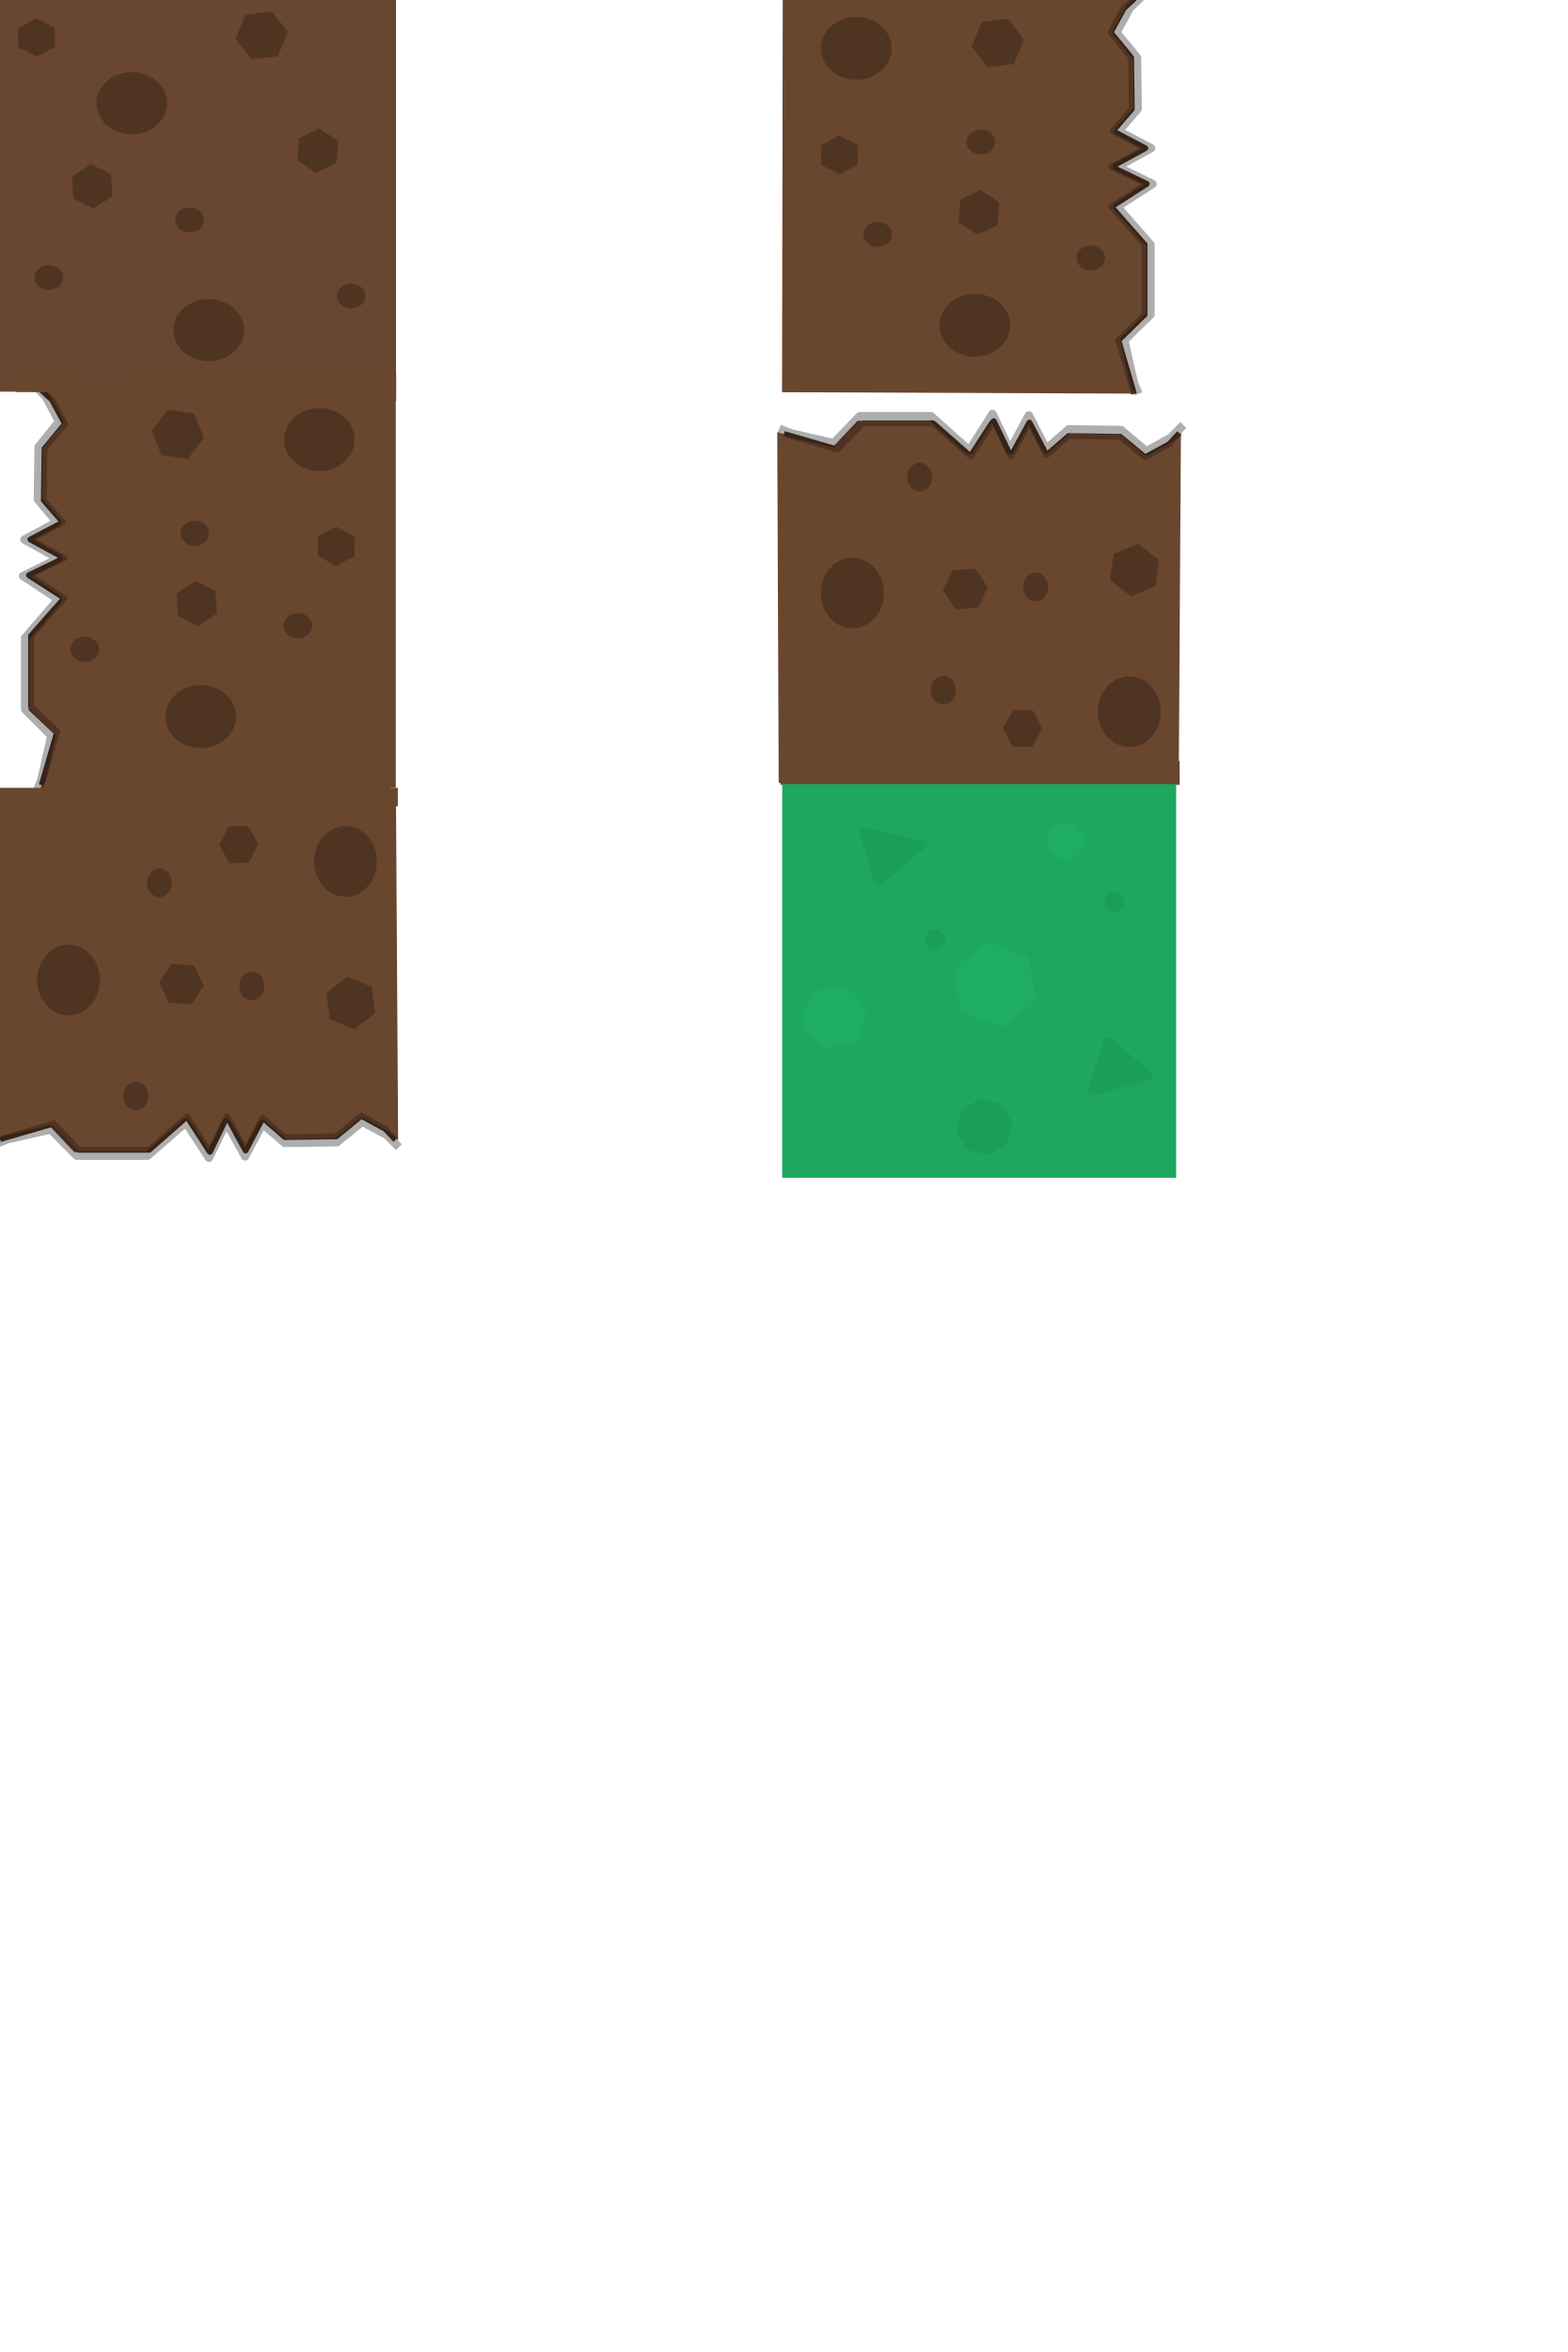
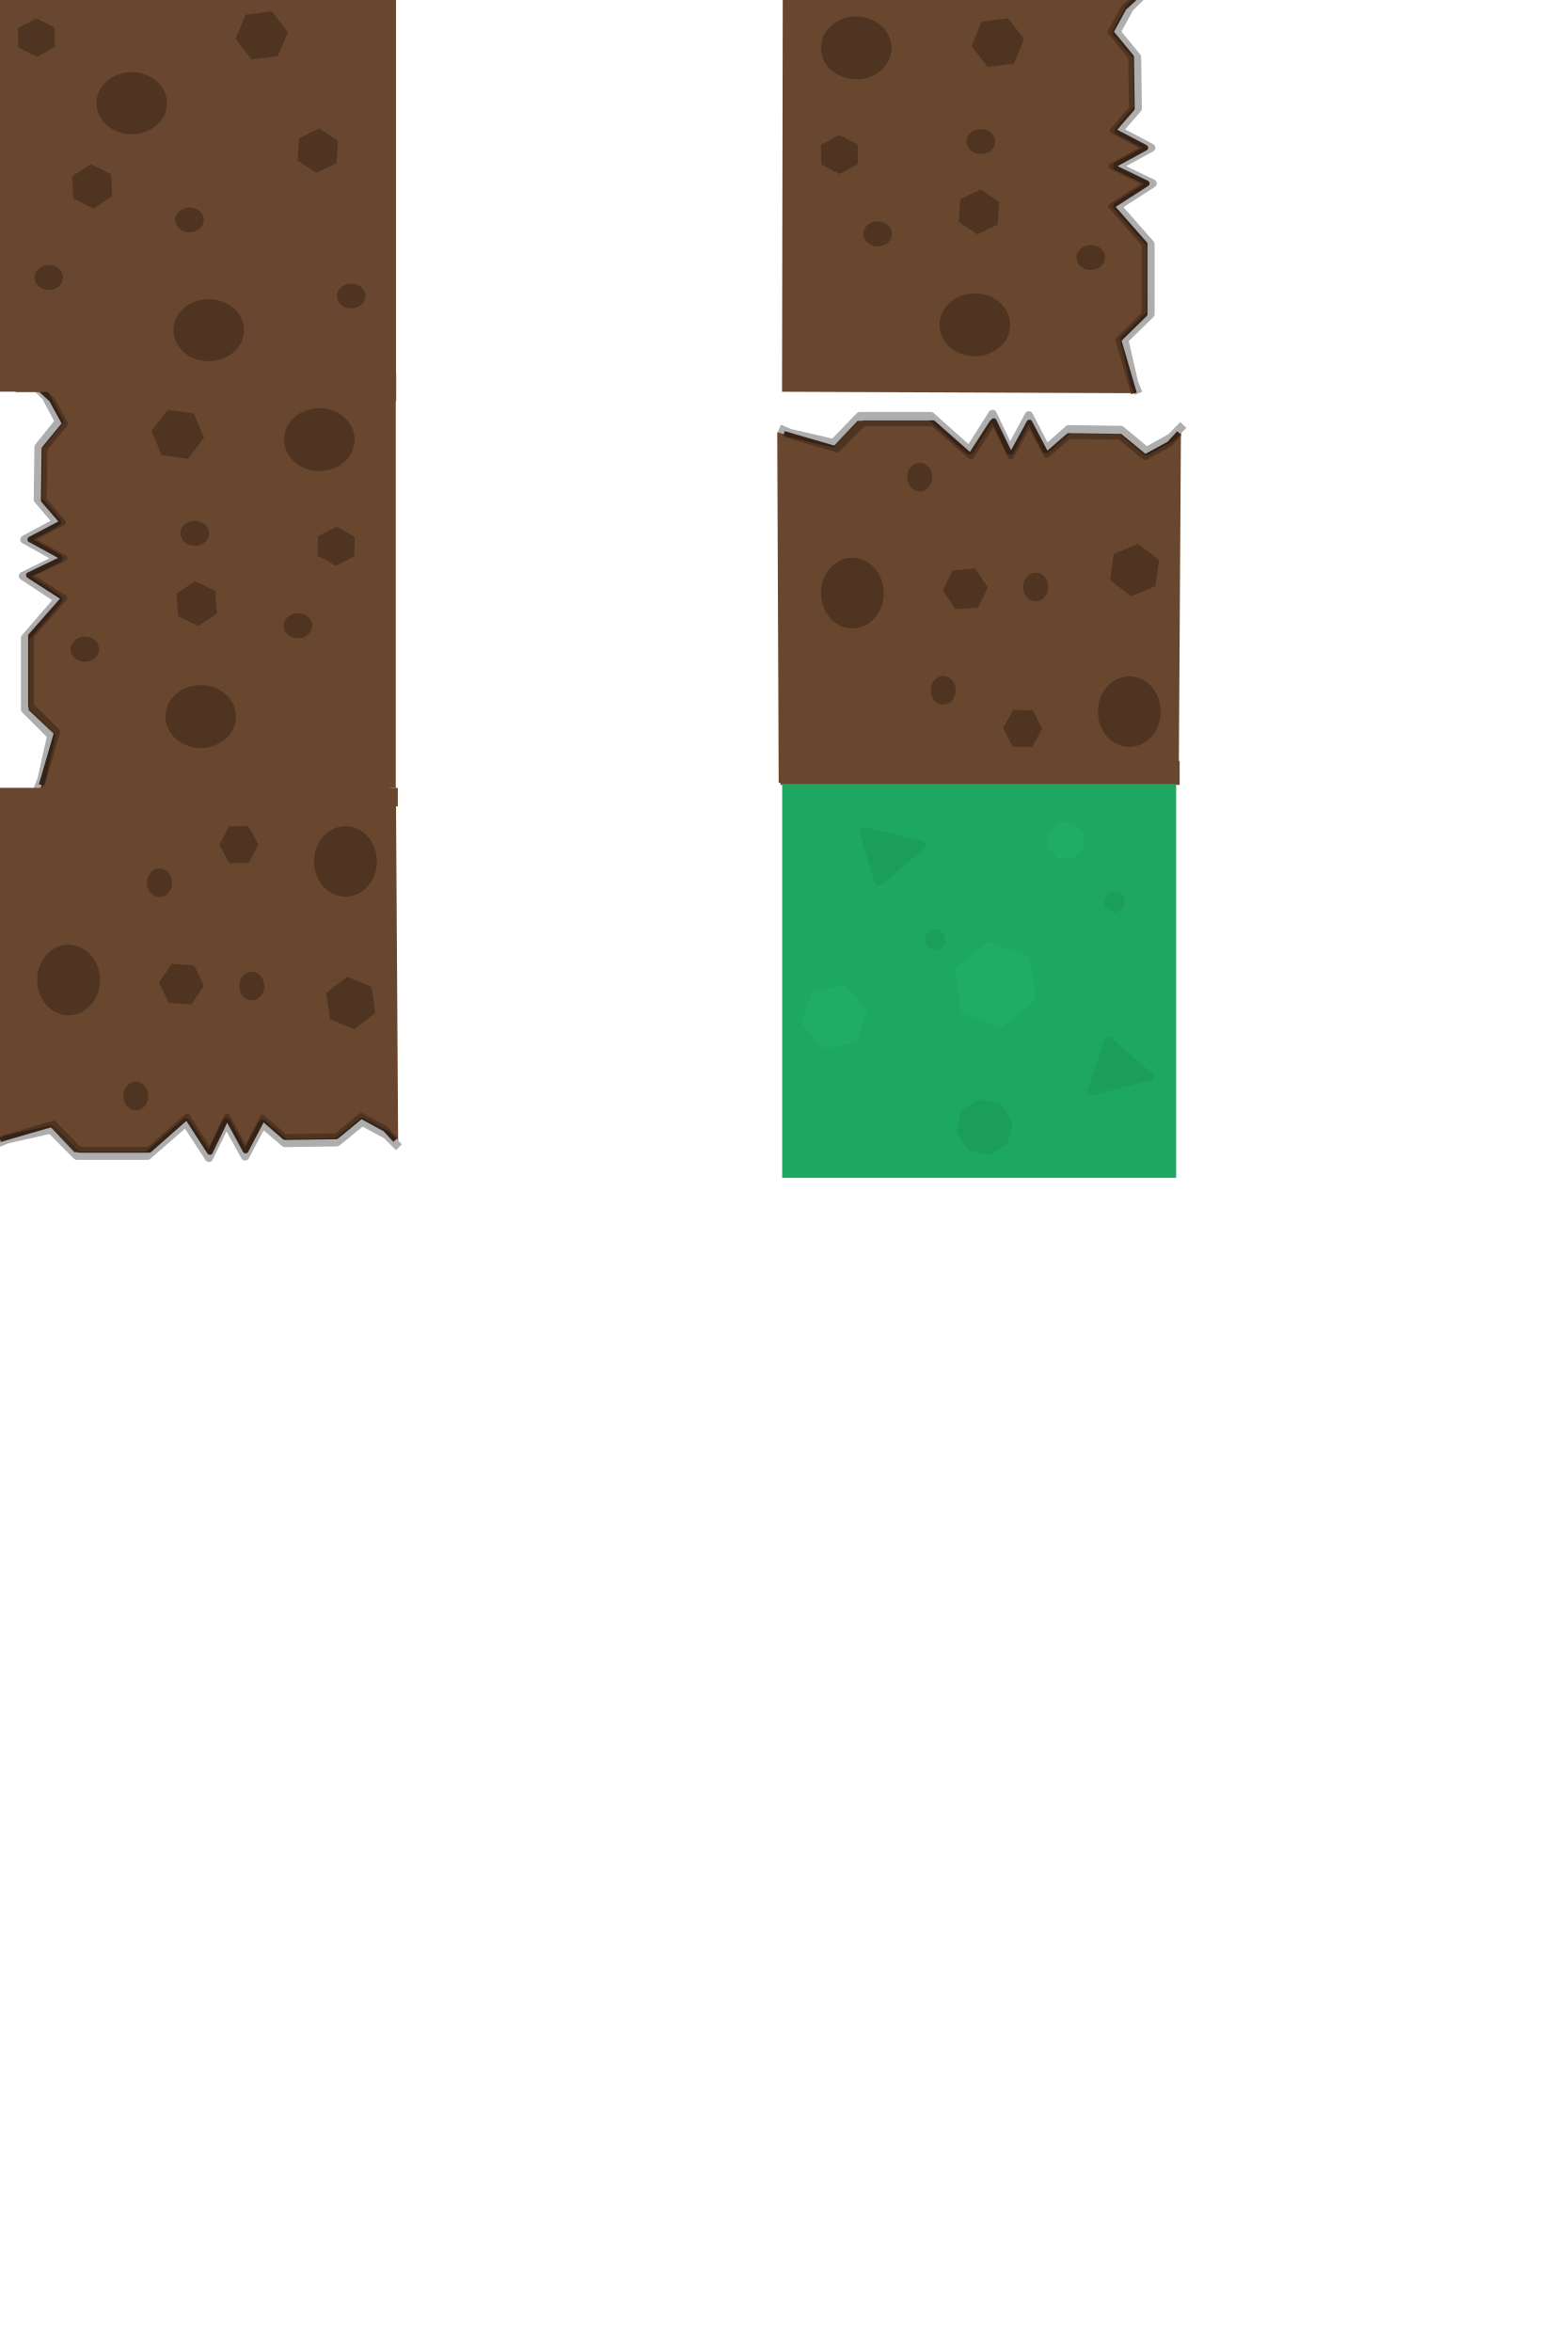
<svg xmlns="http://www.w3.org/2000/svg" version="1.1" width="1024.0" height="1536.0" viewBox="0 0 1024.0 1536.0" id="svg56">
  <defs id="defs56" />
  <g transform="matrix(1,0,0,0.9871422,0,-0.4340429)" id="g1">
    <defs id="defs9" />
    <g id="layer1">
      <rect style="fill:#694630;stroke-width:5.31;stroke-linecap:round;stroke-linejoin:round" id="rect1" width="260.452" height="262.233" x="-1.781" y="-2.671" />
    </g>
    <path style="fill:none;fill-opacity:1;stroke:none;stroke-width:2.386;stroke-linejoin:round;stroke-dasharray:none;stroke-opacity:1" d="m 211.096,2.778 -9.722,6.018 -5.092,10.184 5.092,8.796 5.555,13.888 1.389,32.405 -10.647,10.184 17.591,11.573 -6.481,6.944 -11.11,6.481 16.665,10.184 5.092,3.241 -25.461,12.499 20.369,23.146 1.389,23.146 0.926,26.85 -17.128,13.425 7.407,36.571" id="path13" />
    <path style="fill:none;fill-opacity:1;stroke:none;stroke-width:2.386;stroke-linejoin:round;stroke-dasharray:none;stroke-opacity:1" d="M 206.467,3.703 196.282,7.407 193.042,15.74 V 26.85 l 9.722,7.87 0.926,11.573 v 18.98 l -0.926,14.351 -11.573,5.555 14.351,3.703 6.481,9.259 -16.203,10.647 14.351,7.407 1.389,7.407 -17.591,13.425 17.128,19.906 0.926,48.145 -15.74,20.369 7.87,29.165" id="path14" />
    <ellipse style="fill:#4f3422;fill-opacity:1;stroke:#4f3422;stroke-width:5.386;stroke-linejoin:round;stroke-dasharray:none;stroke-opacity:1" id="path16" cx="136.335" cy="218.865" rx="20.369" ry="17.823" />
    <ellipse style="fill:#4f3422;fill-opacity:1;stroke:#4f3422;stroke-width:5.386;stroke-linejoin:round;stroke-dasharray:none;stroke-opacity:1" id="path16-4" cx="86.044" cy="68.718" rx="20.369" ry="17.823" />
    <ellipse style="fill:#4f3422;fill-opacity:1;stroke:#4f3422;stroke-width:2.167;stroke-linejoin:round;stroke-dasharray:none;stroke-opacity:1" id="path16-4-5" cx="123.806" cy="145.916" rx="8.275" ry="7.099" />
    <ellipse style="fill:#4f3422;fill-opacity:1;stroke:#4f3422;stroke-width:2.167;stroke-linejoin:round;stroke-dasharray:none;stroke-opacity:1" id="path16-4-5-5" cx="31.889" cy="184" rx="8.275" ry="7.099" />
    <ellipse style="fill:#4f3422;fill-opacity:1;stroke:#4f3422;stroke-width:2.167;stroke-linejoin:round;stroke-dasharray:none;stroke-opacity:1" id="path16-4-5-5-1" cx="229.433" cy="196.268" rx="8.275" ry="7.099" />
    <path style="fill:#4f3422;fill-opacity:1;stroke:none;stroke-width:5.07;stroke-linejoin:round;stroke-dasharray:none;stroke-opacity:1" id="path17" d="M 35.953,31.46 24.077,38.01 11.972,31.824 11.743,19.087 23.62,12.537 35.724,18.723 Z" />
    <path style="fill:#4f3422;fill-opacity:1;stroke:none;stroke-width:5.386;stroke-linejoin:round;stroke-dasharray:none;stroke-opacity:1" id="path18" d="m 181.447,37.572 -17.121,2.247 -10.506,-13.703 6.615,-15.95 17.121,-2.247 10.506,13.703 z" />
    <path style="fill:#4f3422;fill-opacity:1;stroke:none;stroke-width:5.386;stroke-linejoin:round;stroke-dasharray:none;stroke-opacity:1" id="path19" d="m 220.828,93.733 -1.085,14.669 -13.247,6.395 -12.162,-8.274 1.085,-14.669 13.247,-6.395 z" />
    <path style="fill:#4f3422;fill-opacity:1;stroke:none;stroke-width:5.386;stroke-linejoin:round;stroke-dasharray:none;stroke-opacity:1" id="path19-4" d="m 73.351,130.344 -12.309,8.054 -13.129,-6.633 -0.82,-14.687 12.309,-8.054 13.129,6.633 z" />
  </g>
-   <g transform="translate(512.0005,-0.2002739)" id="g9">
+   <g transform="translate(512.0005,-0.5002739)" id="g9">
    <defs id="defs1" />
    <g id="g2">
      <path style="fill:#69462e;fill-opacity:1;stroke:none;stroke-width:3.536;stroke-linejoin:round;stroke-dasharray:none;stroke-opacity:0.32" d="m 229.693,257.275 -10.815,-34.69 18.339,-16.876 -0.47,-46.41 -22.1,-24.377 23.041,-14.532 -23.041,-11.72 22.1,-12.189 -21.63,-11.251 12.226,-14.532 -0.47,-33.284 -14.107,-17.814 10.815,-17.345 6.113,-4.219 L -0.714,-0.559 -1.184,256.337 Z" id="path15" />
    </g>
    <path style="fill:none;fill-opacity:1;stroke:#4f3422;stroke-width:3.786;stroke-linejoin:round;stroke-dasharray:none;stroke-opacity:1" d="m 229.151,-0.926 -7.125,6.553 -8.614,15.822 13.424,16.32 0.463,33.573 -12.499,14.455 21.294,11.191 -22.22,12.124 23.145,11.191 -23.145,14.921 21.757,24.713 v 45.697 l -17.128,16.786 10.185,34.968" id="path12" />
    <path style="fill:none;fill-opacity:1;stroke:#000000;stroke-width:5.386;stroke-linejoin:round;stroke-dasharray:none;stroke-opacity:0.32" d="m 233.951,-2.313 -8.051,7.942 -8.614,15.822 13.424,16.32 0.463,33.573 -12.499,14.455 21.294,11.191 -22.22,12.124 23.145,11.191 -23.145,14.921 21.757,24.713 v 45.697 l -17.128,16.786 6.396,28.043 2.863,6.926" id="path12-2" />
    <path style="fill:none;fill-opacity:1;stroke:none;stroke-width:2.386;stroke-linejoin:round;stroke-dasharray:none;stroke-opacity:1" d="m 211.096,2.778 -9.722,6.018 -5.092,10.184 5.092,8.796 5.555,13.888 1.389,32.405 -10.647,10.184 17.591,11.573 -6.481,6.944 -11.11,6.481 16.665,10.184 5.092,3.241 -25.461,12.499 20.369,23.146 1.389,23.146 0.926,26.85 -17.128,13.425 7.407,36.571" id="path2" />
    <path style="fill:none;fill-opacity:1;stroke:none;stroke-width:2.386;stroke-linejoin:round;stroke-dasharray:none;stroke-opacity:1" d="M 206.467,3.703 196.282,7.407 193.042,15.74 V 26.85 l 9.722,7.87 0.926,11.573 v 18.98 l -0.926,14.351 -11.573,5.555 14.351,3.703 6.481,9.259 -16.203,10.647 14.351,7.407 1.389,7.407 -17.591,13.425 17.128,19.906 0.926,48.145 -15.74,20.369 7.87,29.165" id="path3" />
    <ellipse style="fill:#4f3422;fill-opacity:1;stroke:#4f3422;stroke-width:5.386;stroke-linejoin:round;stroke-dasharray:none;stroke-opacity:1" id="ellipse3" cx="124.759" cy="212.632" rx="20.369" ry="17.823" />
    <ellipse style="fill:#4f3422;fill-opacity:1;stroke:#4f3422;stroke-width:5.386;stroke-linejoin:round;stroke-dasharray:none;stroke-opacity:1" id="ellipse4" cx="47.31" cy="31.765" rx="20.369" ry="17.823" />
    <ellipse style="fill:#4f3422;fill-opacity:1;stroke:#4f3422;stroke-width:2.167;stroke-linejoin:round;stroke-dasharray:none;stroke-opacity:1" id="ellipse5" cx="128.703" cy="92.935" rx="8.275" ry="7.099" />
    <ellipse style="fill:#4f3422;fill-opacity:1;stroke:#4f3422;stroke-width:2.167;stroke-linejoin:round;stroke-dasharray:none;stroke-opacity:1" id="ellipse6" cx="61.273" cy="153.28" rx="8.275" ry="7.099" />
    <ellipse style="fill:#4f3422;fill-opacity:1;stroke:#4f3422;stroke-width:2.167;stroke-linejoin:round;stroke-dasharray:none;stroke-opacity:1" id="ellipse7" cx="200.494" cy="168.665" rx="8.275" ry="7.099" />
    <path style="fill:#4f3422;fill-opacity:1;stroke:none;stroke-width:5.386;stroke-linejoin:round;stroke-dasharray:none;stroke-opacity:1" id="path7" d="M 49.789,84.048 37.689,91.303 25.356,84.451 25.123,70.345 37.223,63.09 49.557,69.941 Z" transform="matrix(0.9814815,0,0,0.9028582,-0.4483236,31.70846)" />
    <path style="fill:#4f3422;fill-opacity:1;stroke:none;stroke-width:5.386;stroke-linejoin:round;stroke-dasharray:none;stroke-opacity:1" id="path8" d="m 150.281,42.024 -17.121,2.247 -10.506,-13.703 6.615,-15.95 17.121,-2.247 10.506,13.703 z" />
    <path style="fill:#4f3422;fill-opacity:1;stroke:none;stroke-width:5.386;stroke-linejoin:round;stroke-dasharray:none;stroke-opacity:1" id="path9" d="m 140.689,132.467 -1.085,14.669 -13.247,6.395 -12.162,-8.274 1.085,-14.669 13.247,-6.395 z" />
  </g>
  <g transform="translate(0.0,256.0)" id="g28">
    <defs id="defs10" />
    <g id="g10" transform="matrix(-0.9915229,0,0,1.013019,253.8866,-0.6493932)" style="fill:#69462e;fill-opacity:1">
      <path style="fill:#69462e;fill-opacity:1;stroke:none;stroke-width:3.536;stroke-linejoin:round;stroke-dasharray:none;stroke-opacity:0.32" d="m 229.693,257.275 -10.815,-34.69 18.339,-16.876 -0.47,-46.41 -22.1,-24.377 23.041,-14.532 -23.041,-11.72 22.1,-12.189 -21.63,-11.251 12.226,-14.532 -0.47,-33.284 -14.107,-17.814 10.815,-17.345 6.113,-4.219 L -0.714,-0.559 -1.184,256.337 Z" id="path10" />
    </g>
    <path style="fill:none;fill-opacity:1;stroke:#4f3422;stroke-width:3.786;stroke-linejoin:round;stroke-dasharray:none;stroke-opacity:1" d="m 26.751,-1.601 7.125,6.553 8.614,15.822 -13.424,16.32 -0.463,33.573 12.499,14.455 -21.294,11.191 22.22,12.124 -23.145,11.191 23.145,14.921 -21.757,24.713 v 45.697 l 17.128,16.786 -10.185,34.968" id="path11" />
    <path style="fill:none;fill-opacity:1;stroke:#000000;stroke-width:5.437;stroke-linejoin:round;stroke-dasharray:none;stroke-opacity:0.32" d="M 21.958,-4.995 29.997,3.111 38.598,19.262 25.194,35.92 24.732,70.189 37.212,84.944 15.95,96.367 38.136,108.742 15.026,120.164 38.136,135.395 16.412,160.621 v 46.644 l 17.102,17.134 -6.386,28.624 -2.858,7.069" id="path20" />
    <path style="fill:none;fill-opacity:1;stroke:none;stroke-width:2.386;stroke-linejoin:round;stroke-dasharray:none;stroke-opacity:1" d="m 44.806,2.103 9.722,6.018 5.092,10.184 -5.092,8.796 -5.555,13.888 -1.389,32.405 10.647,10.184 -17.591,11.573 6.481,6.944 11.11,6.481 -16.665,10.184 -5.092,3.241 25.461,12.499 -20.369,23.146 -1.389,23.146 -0.926,26.85 17.128,13.425 -7.407,36.571" id="path21" />
    <path style="fill:none;fill-opacity:1;stroke:none;stroke-width:2.386;stroke-linejoin:round;stroke-dasharray:none;stroke-opacity:1" d="m 49.435,3.028 10.184,3.703 3.241,8.333 v 11.11 l -9.722,7.87 -0.926,11.573 v 18.98 l 0.926,14.351 11.573,5.555 -14.351,3.703 -6.481,9.259 16.203,10.647 -14.351,7.407 -1.389,7.407 17.591,13.425 -17.128,19.906 -0.926,48.145 15.74,20.369 -7.87,29.165" id="path22" />
    <ellipse style="fill:#4f3422;fill-opacity:1;stroke:#4f3422;stroke-width:5.386;stroke-linejoin:round;stroke-dasharray:none;stroke-opacity:1" id="ellipse22" cx="-131.142" cy="211.957" rx="20.369" ry="17.823" transform="scale(-1,1)" />
    <ellipse style="fill:#4f3422;fill-opacity:1;stroke:#4f3422;stroke-width:5.386;stroke-linejoin:round;stroke-dasharray:none;stroke-opacity:1" id="ellipse23" cx="-208.591" cy="31.09" rx="20.369" ry="17.823" transform="scale(-1,1)" />
    <ellipse style="fill:#4f3422;fill-opacity:1;stroke:#4f3422;stroke-width:2.167;stroke-linejoin:round;stroke-dasharray:none;stroke-opacity:1" id="ellipse24" cx="-127.199" cy="92.26" rx="8.275" ry="7.099" transform="scale(-1,1)" />
    <ellipse style="fill:#4f3422;fill-opacity:1;stroke:#4f3422;stroke-width:2.167;stroke-linejoin:round;stroke-dasharray:none;stroke-opacity:1" id="ellipse25" cx="-194.628" cy="152.605" rx="8.275" ry="7.099" transform="scale(-1,1)" />
    <ellipse style="fill:#4f3422;fill-opacity:1;stroke:#4f3422;stroke-width:2.167;stroke-linejoin:round;stroke-dasharray:none;stroke-opacity:1" id="ellipse26" cx="-55.407" cy="167.99" rx="8.275" ry="7.099" transform="scale(-1,1)" />
    <path style="fill:#4f3422;fill-opacity:1;stroke:none;stroke-width:5.07;stroke-linejoin:round;stroke-dasharray:none;stroke-opacity:1" id="path26" d="m 207.483,106.917 11.876,6.55 12.105,-6.186 0.228,-12.736 -11.876,-6.55 -12.105,6.186 z" />
    <path style="fill:#4f3422;fill-opacity:1;stroke:none;stroke-width:5.386;stroke-linejoin:round;stroke-dasharray:none;stroke-opacity:1" id="path27" d="m 105.62,41.349 17.121,2.247 10.506,-13.703 -6.615,-15.95 -17.121,-2.247 -10.506,13.703 z" />
    <path style="fill:#4f3422;fill-opacity:1;stroke:none;stroke-width:5.386;stroke-linejoin:round;stroke-dasharray:none;stroke-opacity:1" id="path28" d="m 115.212,131.792 1.085,14.669 13.247,6.395 12.162,-8.274 -1.085,-14.669 -13.247,-6.395 z" />
    <rect style="fill:#69462e;fill-opacity:1;stroke-width:2.623;stroke-linecap:round;stroke-linejoin:round" id="rect28" width="20.924" height="259.868" x="237.594" y="-1.35" />
  </g>
  <g transform="translate(512.0,256.0)" id="g39">
    <defs id="defs28" />
    <g id="g29" transform="matrix(0,-0.9915229,-1.017174,0,257.3747,254.0436)" style="fill:#69462e;fill-opacity:1">
      <path style="fill:#69462e;fill-opacity:1;stroke:none;stroke-width:3.536;stroke-linejoin:round;stroke-dasharray:none;stroke-opacity:0.32" d="m 229.693,257.275 -10.815,-34.69 18.339,-16.876 -0.47,-46.41 -22.1,-24.377 23.041,-14.532 -23.041,-11.72 22.1,-12.189 -21.63,-11.251 12.226,-14.532 -0.47,-33.284 -14.107,-17.814 10.815,-17.345 6.113,-4.219 L -0.714,-0.559 -1.184,256.337 Z" id="path29" />
    </g>
    <path style="fill:none;fill-opacity:1;stroke:#4f3422;stroke-width:3.786;stroke-linejoin:round;stroke-dasharray:none;stroke-opacity:1" d="m 258.335,26.908 -6.553,7.125 -15.822,8.614 -16.32,-13.424 -33.573,-0.463 -14.455,12.499 -11.191,-21.294 -12.124,22.22 -11.191,-23.145 -14.921,23.145 -24.713,-21.757 H 51.775 L 34.988,37.555 0.02,27.371" id="path30" />
    <path style="fill:none;fill-opacity:1;stroke:#000000;stroke-width:5.515;stroke-linejoin:round;stroke-dasharray:none;stroke-opacity:0.32" d="m 260.934,21.508 -8.071,8.307 -16.079,8.888 L 220.198,24.852 186.079,24.375 171.389,37.27 160.017,15.3 147.696,38.226 136.323,14.345 121.159,38.226 96.044,15.777 H 49.605 L 32.546,33.449 4.047,26.85 -2.991,23.896" id="path31" />
    <path style="fill:none;fill-opacity:1;stroke:none;stroke-width:2.386;stroke-linejoin:round;stroke-dasharray:none;stroke-opacity:1" d="m 254.631,44.963 -6.018,9.722 -10.184,5.092 -8.796,-5.092 -13.888,-5.555 -32.405,-1.389 -10.184,10.647 -11.573,-17.591 -6.944,6.481 -6.481,11.11 -10.184,-16.665 -3.241,-5.092 -12.499,25.461 -23.146,-20.369 -23.146,-1.389 -26.85,-0.926 -13.425,17.128 -36.571,-7.407" id="path32" />
    <path style="fill:none;fill-opacity:1;stroke:none;stroke-width:2.386;stroke-linejoin:round;stroke-dasharray:none;stroke-opacity:1" d="m 253.705,49.592 -3.703,10.184 -8.333,3.241 h -11.11 l -7.87,-9.722 -11.573,-0.926 h -18.98 l -14.351,0.926 -5.555,11.573 -3.703,-14.351 -9.259,-6.481 -10.647,16.203 -7.407,-14.351 -7.407,-1.389 -13.425,17.591 -19.906,-17.128 -48.145,-0.926 -20.369,15.74 -29.165,-7.87" id="path33" />
    <ellipse style="fill:#4f3422;fill-opacity:1;stroke:#4f3422;stroke-width:5.386;stroke-linejoin:round;stroke-dasharray:none;stroke-opacity:1" id="ellipse33" cx="-131.299" cy="-44.776" rx="20.369" ry="17.823" transform="matrix(0,-1,-1,0,0,0)" />
    <ellipse style="fill:#4f3422;fill-opacity:1;stroke:#4f3422;stroke-width:5.386;stroke-linejoin:round;stroke-dasharray:none;stroke-opacity:1" id="ellipse34" cx="-208.748" cy="-225.644" rx="20.369" ry="17.823" transform="matrix(0,-1,-1,0,0,0)" />
    <ellipse style="fill:#4f3422;fill-opacity:1;stroke:#4f3422;stroke-width:2.167;stroke-linejoin:round;stroke-dasharray:none;stroke-opacity:1" id="ellipse35" cx="-127.356" cy="-164.474" rx="8.275" ry="7.099" transform="matrix(0,-1,-1,0,0,0)" />
    <ellipse style="fill:#4f3422;fill-opacity:1;stroke:#4f3422;stroke-width:2.167;stroke-linejoin:round;stroke-dasharray:none;stroke-opacity:1" id="ellipse36" cx="-194.785" cy="-104.128" rx="8.275" ry="7.099" transform="matrix(0,-1,-1,0,0,0)" />
    <ellipse style="fill:#4f3422;fill-opacity:1;stroke:#4f3422;stroke-width:2.167;stroke-linejoin:round;stroke-dasharray:none;stroke-opacity:1" id="ellipse37" cx="-55.564" cy="-88.744" rx="8.275" ry="7.099" transform="matrix(0,-1,-1,0,0,0)" />
    <path style="fill:#4f3422;fill-opacity:1;stroke:none;stroke-width:5.07;stroke-linejoin:round;stroke-dasharray:none;stroke-opacity:1" id="path37" d="m 149.817,207.64 -6.55,11.876 6.186,12.105 12.736,0.228 6.55,-11.876 -6.186,-12.105 z" />
    <path style="fill:#4f3422;fill-opacity:1;stroke:none;stroke-width:5.386;stroke-linejoin:round;stroke-dasharray:none;stroke-opacity:1" id="path38" d="m 215.384,105.777 -2.247,17.121 13.703,10.506 15.95,-6.615 2.247,-17.121 -13.703,-10.506 z" />
    <path style="fill:#4f3422;fill-opacity:1;stroke:none;stroke-width:5.386;stroke-linejoin:round;stroke-dasharray:none;stroke-opacity:1" id="path39" d="m 124.941,115.369 -14.669,1.085 -6.395,13.247 8.274,12.162 14.669,-1.085 6.395,-13.247 z" />
    <rect style="fill:#69462e;fill-opacity:1;stroke-width:2.218;stroke-linecap:round;stroke-linejoin:round" id="rect39" width="260.756" height="15.602" x="-2.217" y="240.969" />
  </g>
  <g transform="translate(0,515.1031)" id="g50">
    <defs id="defs39" />
    <g id="g40" transform="matrix(0,0.9915229,-1.018226,0,258.0476,2.171901)" style="fill:#69462e;fill-opacity:1">
      <path style="fill:#69462e;fill-opacity:1;stroke:none;stroke-width:3.536;stroke-linejoin:round;stroke-dasharray:none;stroke-opacity:0.32" d="m 229.693,257.275 -10.815,-34.69 18.339,-16.876 -0.47,-46.41 -22.1,-24.377 23.041,-14.532 -23.041,-11.72 22.1,-12.189 -21.63,-11.251 12.226,-14.532 -0.47,-33.284 -14.107,-17.814 10.815,-17.345 6.113,-4.219 L -0.714,-0.559 -1.184,256.337 Z" id="path40" />
    </g>
    <path style="fill:none;fill-opacity:1;stroke:#4f3422;stroke-width:3.786;stroke-linejoin:round;stroke-dasharray:none;stroke-opacity:1" d="m 258.335,229.308 -6.553,-7.125 -15.822,-8.614 -16.32,13.424 -33.573,0.463 -14.455,-12.499 -11.191,21.294 -12.124,-22.22 -11.191,23.145 -14.921,-23.145 -24.713,21.757 H 51.775 L 34.988,218.66 0.02,228.845" id="path41" />
    <path style="fill:none;fill-opacity:1;stroke:#000000;stroke-width:5.416;stroke-linejoin:round;stroke-dasharray:none;stroke-opacity:0.32" d="m 260.601,234.103 -8.037,-8.044 -16.012,-8.607 -16.515,13.413 -33.975,0.463 -14.628,-12.488 -11.325,21.275 -12.269,-22.2 -11.325,23.125 -15.1,-23.125 -25.009,21.738 H 50.164 l -16.987,-17.113 -28.378,6.39 -7.009,2.86" id="path42" />
    <path style="fill:none;fill-opacity:1;stroke:none;stroke-width:2.386;stroke-linejoin:round;stroke-dasharray:none;stroke-opacity:1" d="m 254.631,211.253 -6.018,-9.722 -10.184,-5.092 -8.796,5.092 -13.888,5.555 -32.405,1.389 -10.184,-10.647 -11.573,17.591 -6.944,-6.481 -6.481,-11.11 -10.184,16.665 -3.241,5.092 -12.499,-25.461 -23.146,20.369 -23.146,1.389 -26.85,0.926 -13.425,-17.128 -36.571,7.407" id="path43" />
    <path style="fill:none;fill-opacity:1;stroke:none;stroke-width:2.386;stroke-linejoin:round;stroke-dasharray:none;stroke-opacity:1" d="m 253.705,206.624 -3.703,-10.184 -8.333,-3.241 h -11.11 l -7.87,9.722 -11.573,0.926 h -18.98 l -14.351,-0.926 -5.555,-11.573 -3.703,14.351 -9.259,6.481 -10.647,-16.203 -7.407,14.351 -7.407,1.389 -13.425,-17.591 -19.906,17.128 -48.145,0.926 -20.369,-15.74 -29.165,7.87" id="path44" />
    <ellipse style="fill:#4f3422;fill-opacity:1;stroke:#4f3422;stroke-width:5.386;stroke-linejoin:round;stroke-dasharray:none;stroke-opacity:1" id="ellipse44" cx="124.916" cy="-44.776" rx="20.369" ry="17.823" transform="rotate(90)" />
    <ellipse style="fill:#4f3422;fill-opacity:1;stroke:#4f3422;stroke-width:5.386;stroke-linejoin:round;stroke-dasharray:none;stroke-opacity:1" id="ellipse45" cx="47.467" cy="-225.644" rx="20.369" ry="17.823" transform="rotate(90)" />
    <ellipse style="fill:#4f3422;fill-opacity:1;stroke:#4f3422;stroke-width:2.167;stroke-linejoin:round;stroke-dasharray:none;stroke-opacity:1" id="ellipse46" cx="128.86" cy="-164.474" rx="8.275" ry="7.099" transform="rotate(90)" />
    <ellipse style="fill:#4f3422;fill-opacity:1;stroke:#4f3422;stroke-width:2.167;stroke-linejoin:round;stroke-dasharray:none;stroke-opacity:1" id="ellipse47" cx="61.43" cy="-104.128" rx="8.275" ry="7.099" transform="rotate(90)" />
    <ellipse style="fill:#4f3422;fill-opacity:1;stroke:#4f3422;stroke-width:2.167;stroke-linejoin:round;stroke-dasharray:none;stroke-opacity:1" id="ellipse48" cx="200.651" cy="-88.744" rx="8.275" ry="7.099" transform="rotate(90)" />
    <path style="fill:#4f3422;fill-opacity:1;stroke:none;stroke-width:5.07;stroke-linejoin:round;stroke-dasharray:none;stroke-opacity:1" id="path48" d="m 149.817,48.576 -6.55,-11.876 6.186,-12.105 12.736,-0.228 6.55,11.876 -6.186,12.105 z" />
    <path style="fill:#4f3422;fill-opacity:1;stroke:none;stroke-width:5.386;stroke-linejoin:round;stroke-dasharray:none;stroke-opacity:1" id="path49" d="m 215.384,150.438 -2.247,-17.121 13.703,-10.506 15.95,6.615 2.247,17.121 -13.703,10.506 z" />
    <path style="fill:#4f3422;fill-opacity:1;stroke:none;stroke-width:5.386;stroke-linejoin:round;stroke-dasharray:none;stroke-opacity:1" id="path50" d="m 124.941,140.846 -14.669,-1.085 -6.395,-13.247 8.274,-12.162 14.669,1.085 6.395,13.247 z" />
    <rect style="fill:#69462e;fill-opacity:1;stroke-width:2.783;stroke-linecap:round;stroke-linejoin:round" id="rect50" width="264.001" height="12.075" x="-4.151" y="-0.6" />
  </g>
  <g transform="translate(512.0,512.0)" id="g56">
    <defs id="defs50" />
    <g id="g51" />
    <path style="fill:none;fill-opacity:1;stroke:none;stroke-width:2.386;stroke-linejoin:round;stroke-dasharray:none;stroke-opacity:1" d="m 211.096,2.778 -9.722,6.018 -5.092,10.184 5.092,8.796 5.555,13.888 1.389,32.405 -10.647,10.184 17.591,11.573 -6.481,6.944 -11.11,6.481 16.665,10.184 5.092,3.241 -25.461,12.499 20.369,23.146 1.389,23.146 0.926,26.85 -17.128,13.425 7.407,36.571" id="path51" />
    <path style="fill:none;fill-opacity:1;stroke:none;stroke-width:2.386;stroke-linejoin:round;stroke-dasharray:none;stroke-opacity:1" d="M 206.467,3.703 196.282,7.407 193.042,15.74 V 26.85 l 9.722,7.87 0.926,11.573 v 18.98 l -0.926,14.351 -11.573,5.555 14.351,3.703 6.481,9.259 -16.203,10.647 14.351,7.407 1.389,7.407 -17.591,13.425 17.128,19.906 0.926,48.145 -15.74,20.369 7.87,29.165" id="path52" />
    <rect style="fill:#1ea761;fill-opacity:1;stroke:none;stroke-width:5.456;stroke-linejoin:round;stroke-dasharray:none;stroke-opacity:1" id="rect19" width="257.341" height="257.152" x="-1.086" y="0.017" />
    <path style="fill:#1c9e5b;fill-opacity:1;stroke:#1c9e5b;stroke-width:7.866;stroke-linecap:round;stroke-linejoin:round;stroke-dasharray:none;stroke-opacity:1" id="path53" d="M 50.246,16.444 14.78,51.538 2.121,3.276 Z" transform="matrix(0.7744038,0,0,0.680394,50.76433,28.56762)" />
    <path style="fill:#1c9e5b;fill-opacity:1;stroke:#1c9e5b;stroke-width:7.315;stroke-linecap:round;stroke-linejoin:round;stroke-dasharray:none;stroke-opacity:1" id="path19-1" d="M 50.246,16.444 14.78,51.538 2.121,3.276 Z" transform="matrix(0.7741479,-0.01990782,0.02192582,-0.6811828,199.3827,203.2517)" />
    <path style="fill:#1fad64;fill-opacity:1;stroke:#1fad64;stroke-width:5.386;stroke-linecap:round;stroke-linejoin:round;stroke-dasharray:none;stroke-opacity:1" id="path54" d="m 122,79 12.588,14.196 -6,18 L 110,115 97.412,100.804 103.412,82.804 Z" transform="translate(-83,55)" />
    <path style="fill:#1fad64;fill-opacity:1;stroke:#1fad64;stroke-width:5.386;stroke-linecap:round;stroke-linejoin:round;stroke-dasharray:none;stroke-opacity:1" id="path55" d="m 139,86 -23.651,-9.036 -4,-25 L 131,36 l 23.651,9.036 4,25 z" transform="translate(3,70)" />
    <path style="fill:#1fad64;fill-opacity:1;stroke:#1fad64;stroke-width:5.31;stroke-linecap:round;stroke-linejoin:round;stroke-dasharray:none;stroke-opacity:1" id="path56" d="M 110,93 104.536,98.192 97,98 91.808,92.536 92,85 97.464,79.808 105,80 l 5.192,5.464 z" transform="translate(83,-52)" />
    <path style="fill:#1c9e5b;fill-opacity:1;stroke:#1c9e5b;stroke-width:5.31;stroke-linecap:round;stroke-linejoin:round;stroke-dasharray:none;stroke-opacity:1" id="path23" d="M 134,234 123.828,240.556 112,238 105.444,227.828 108,216 118.172,209.444 130,212 l 6.556,10.172 z" transform="translate(10,-1)" />
    <path style="fill:#1c9e5b;fill-opacity:1;stroke:#1c9e5b;stroke-width:5.31;stroke-linecap:round;stroke-linejoin:round;stroke-dasharray:none;stroke-opacity:1" id="path24" d="m 153,53 -0.843,1.132 -0.735,1.205 -1.374,0.325 -1.338,0.451 -1.261,-0.634 -1.314,-0.515 -0.559,-1.296 -0.676,-1.239 0.405,-1.352 0.279,-1.384 1.18,-0.775 1.103,-0.881 1.402,0.164 1.411,0.034 0.968,1.027 1.059,0.933 0.082,1.409 z" transform="translate(67,25)" />
    <path style="fill:#1c9e5b;fill-opacity:1;stroke:#1c9e5b;stroke-width:5.31;stroke-linecap:round;stroke-linejoin:round;stroke-dasharray:none;stroke-opacity:1" id="path24-5" d="m 153,53 -0.843,1.132 -0.735,1.205 -1.374,0.325 -1.338,0.451 -1.261,-0.634 -1.314,-0.515 -0.559,-1.296 -0.676,-1.239 0.405,-1.352 0.279,-1.384 1.18,-0.775 1.103,-0.881 1.402,0.164 1.411,0.034 0.968,1.027 1.059,0.933 0.082,1.409 z" transform="translate(-50.24423,49.61909)" />
  </g>
  <rect style="fill:#69462e;stroke-width:5.31;stroke-linecap:round;stroke-linejoin:round" id="rect56" width="171.89" height="18.259" x="86.889" y="243.668" />
  <rect style="fill:#69462e;stroke-width:5.31;stroke-linecap:round;stroke-linejoin:round" id="rect57" width="37.735" height="11.578" x="10.291" y="244.422" />
</svg>
